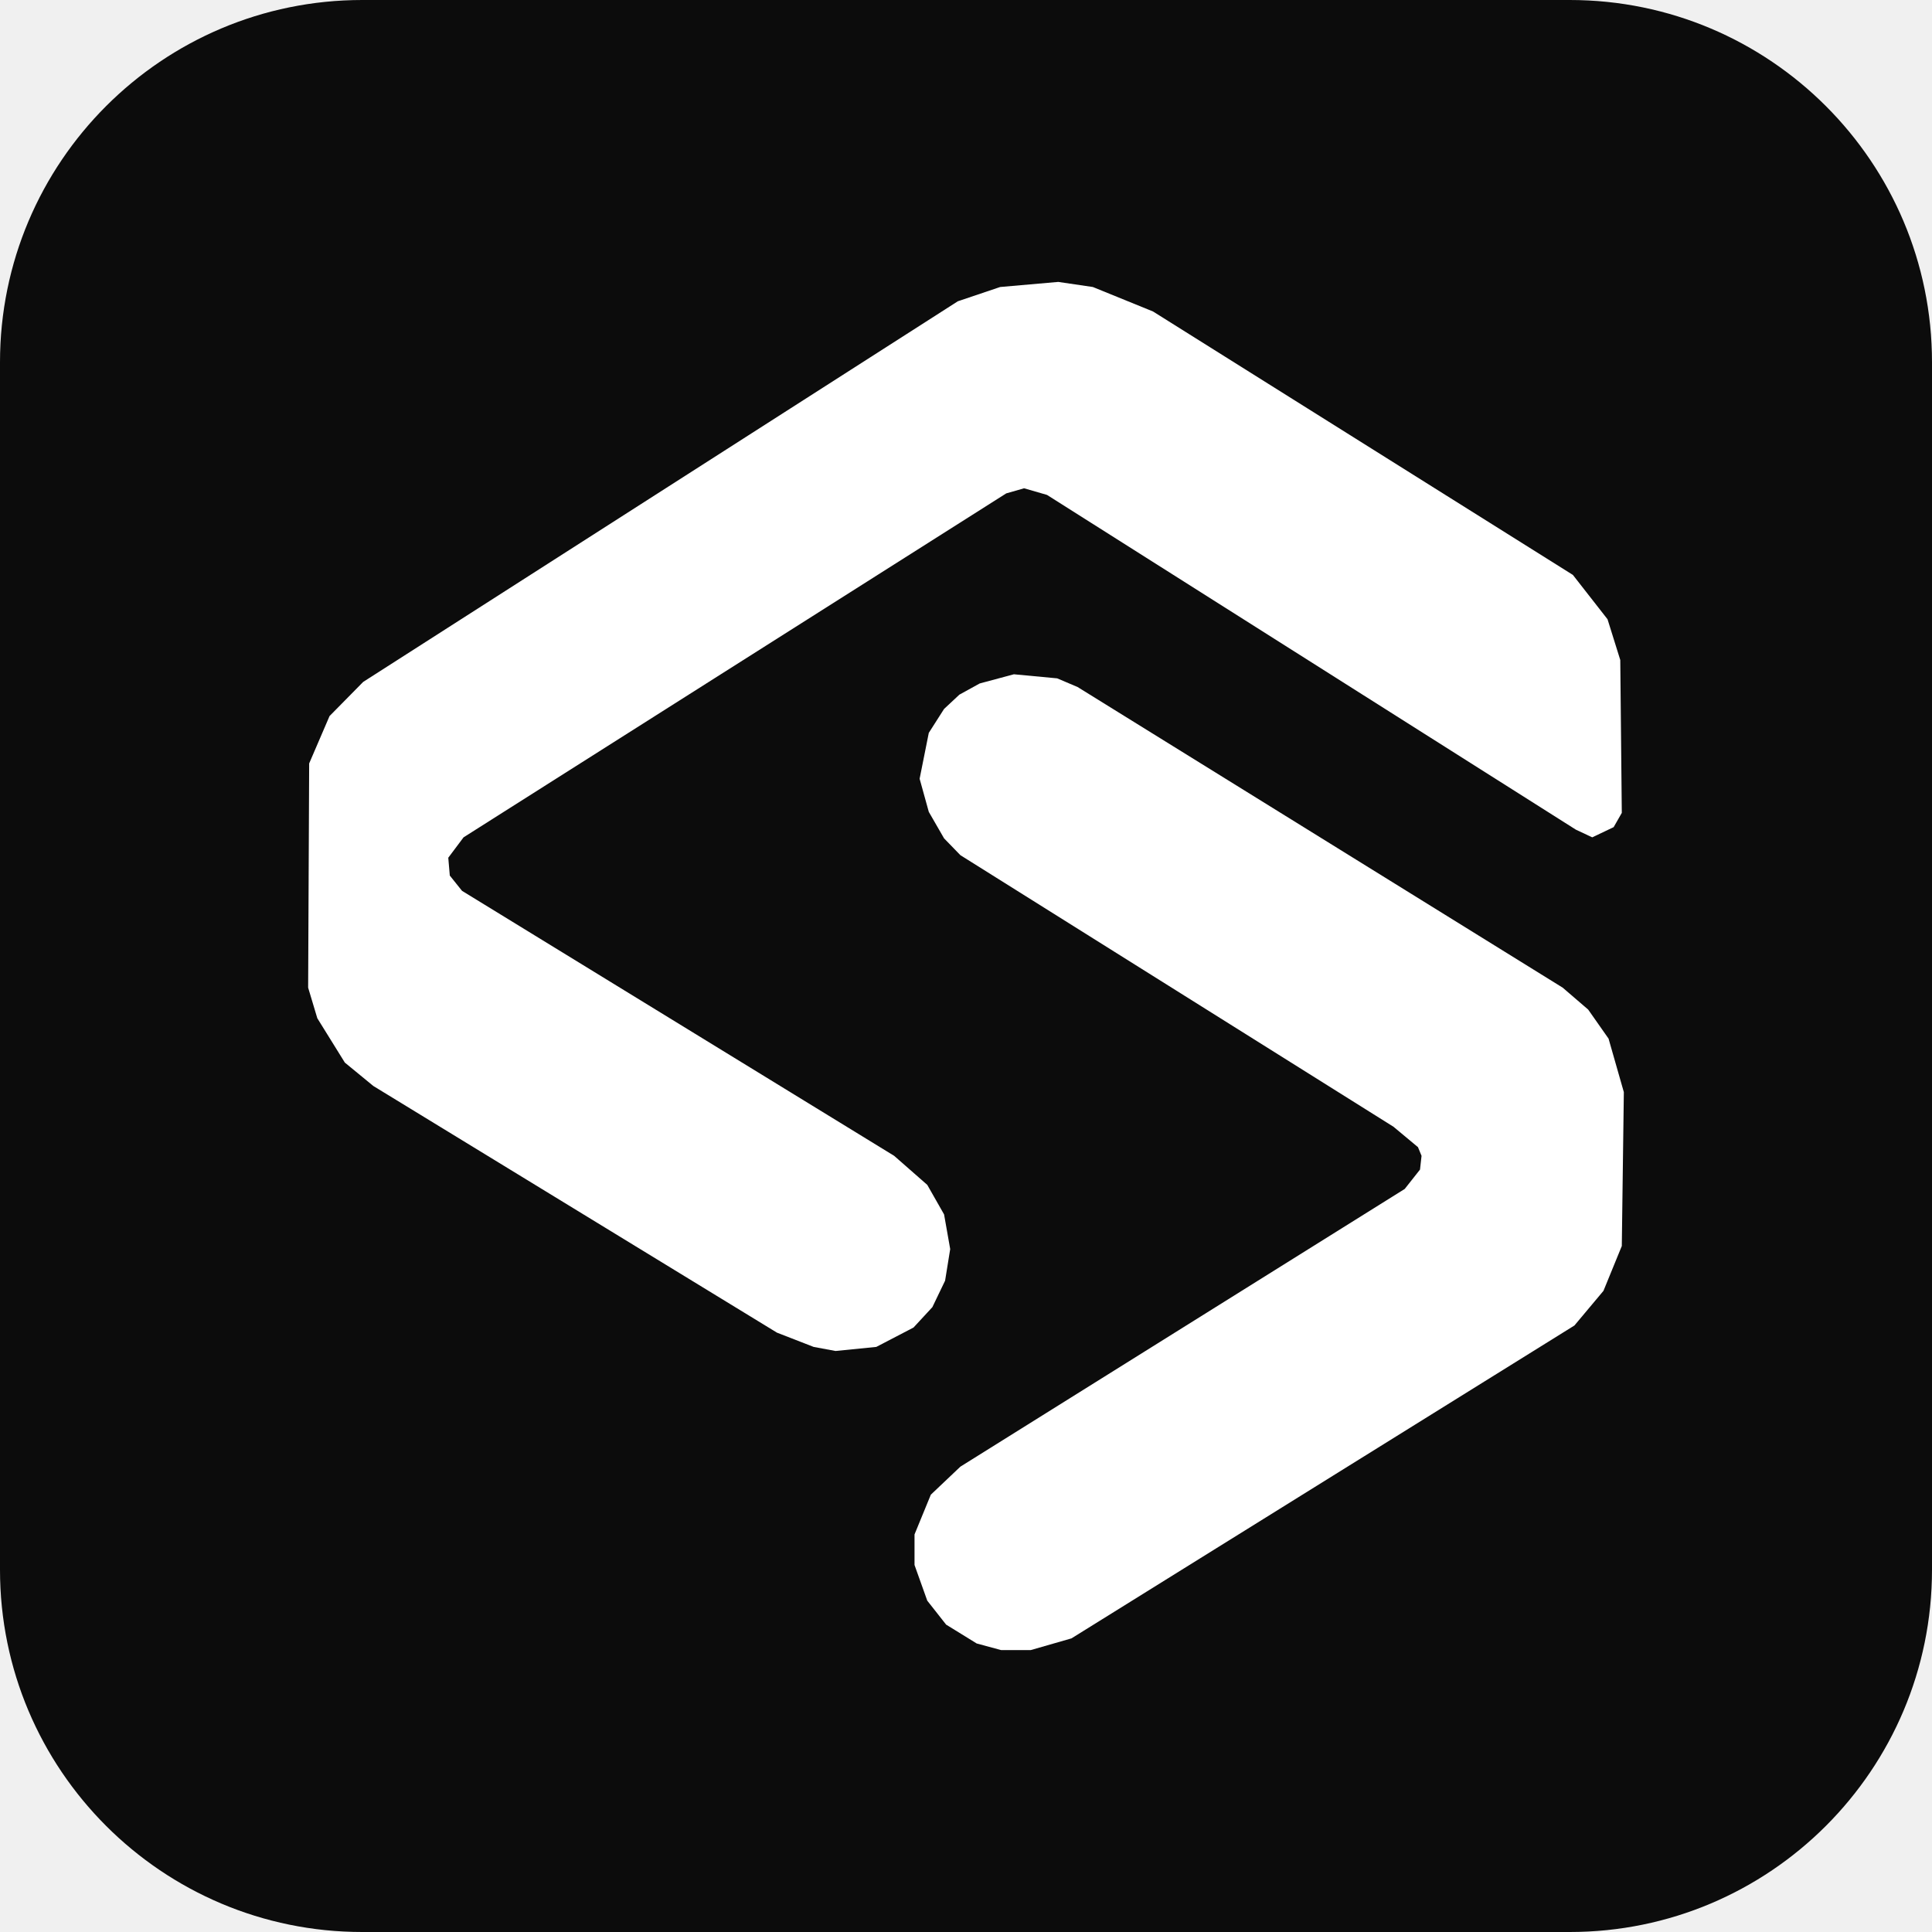
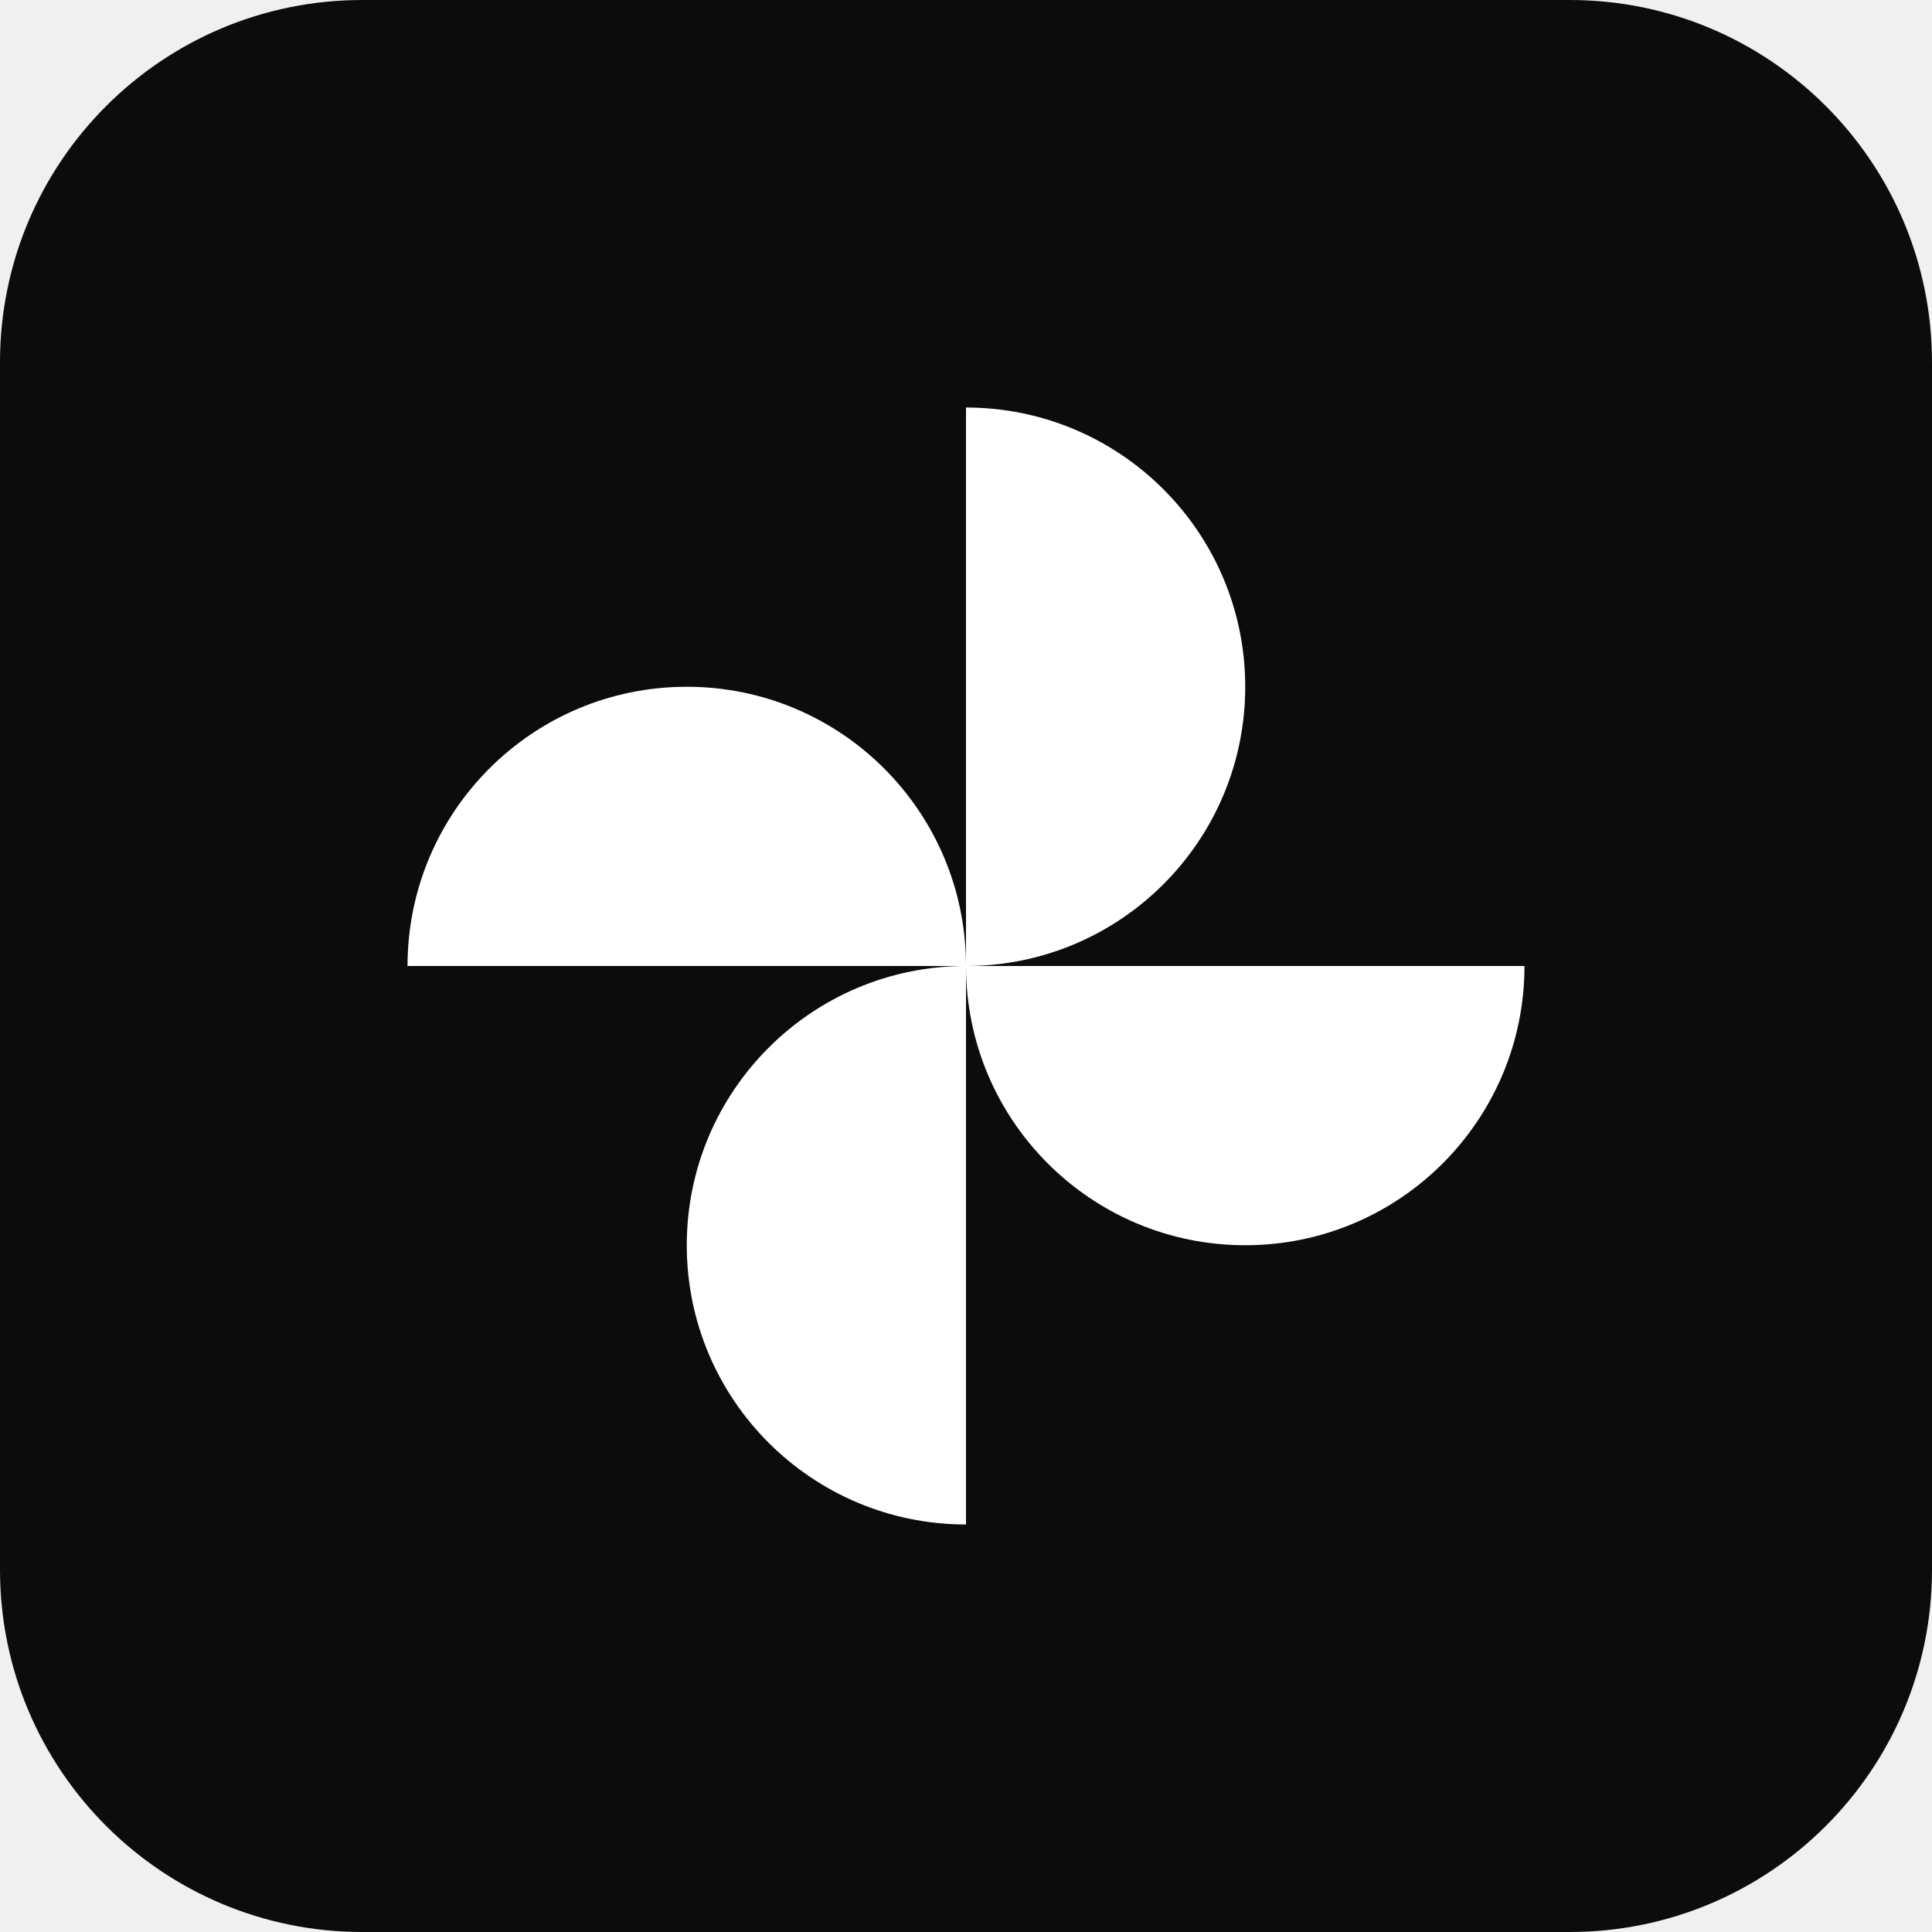
<svg xmlns="http://www.w3.org/2000/svg" width="128" height="128" viewBox="0 0 128 128">
  <rect width="128" height="128" rx="24" fill="#0c0c0c" />
-   <g transform="translate(11.30 9.90) scale(0.3376)" fill="#fff" fill-rule="evenodd">
-     <path d="M165.5 103.0 158.8 104.8 154.8 107.0 151.8 109.8 148.8 114.5 147.0 123.5 148.8 130.0 151.8 135.2 155.0 138.5 240.0 191.8 244.8 195.8 245.5 197.5 245.2 200.2 242.2 204.0 155.0 258.5 149.2 264.0 146.0 271.8 146.0 277.8 148.5 284.8 152.2 289.5 158.2 293.2 163.0 294.5 168.8 294.5 176.8 292.2 275.5 230.8 281.2 224.0 284.8 215.2 285.2 185.0 282.2 174.5 278.2 168.8 273.2 164.5 178.0 105.5 174.0 103.8Z M181.0 27.0 174.2 26.0 162.8 27.0 154.5 29.8 37.8 104.5 31.2 111.2 27.2 120.5 27.0 164.5 28.8 170.5 34.2 179.2 39.8 183.8 119.0 232.2 126.2 235.0 130.5 235.8 138.5 235.0 145.8 231.2 149.5 227.2 152.0 222.0 153.0 215.8 151.8 209.0 148.5 203.2 142.0 197.5 57.2 145.5 54.8 142.5 54.5 139.0 57.5 135.0 164.0 67.5 167.5 66.5 172.0 67.8 275.8 133.5 279.0 135.0 283.2 133.0 284.8 130.2 284.5 100.2 282.0 92.2 275.2 83.5 192.8 31.8Z" />
-   </g>
+   <path fill="#fff" d="M64.000 64.000 L64.000 27.000 A18.500 18.500 0 0 1 64.000 64.000Z M64.000 64.000 L101.000 64.000 A18.500 18.500 0 0 1 64.000 64.000Z M64.000 64.000 L64.000 101.000 A18.500 18.500 0 0 1 64.000 64.000Z M64.000 64.000 L27.000 64.000 A18.500 18.500 0 0 1 64.000 64.000Z" />
</svg>
